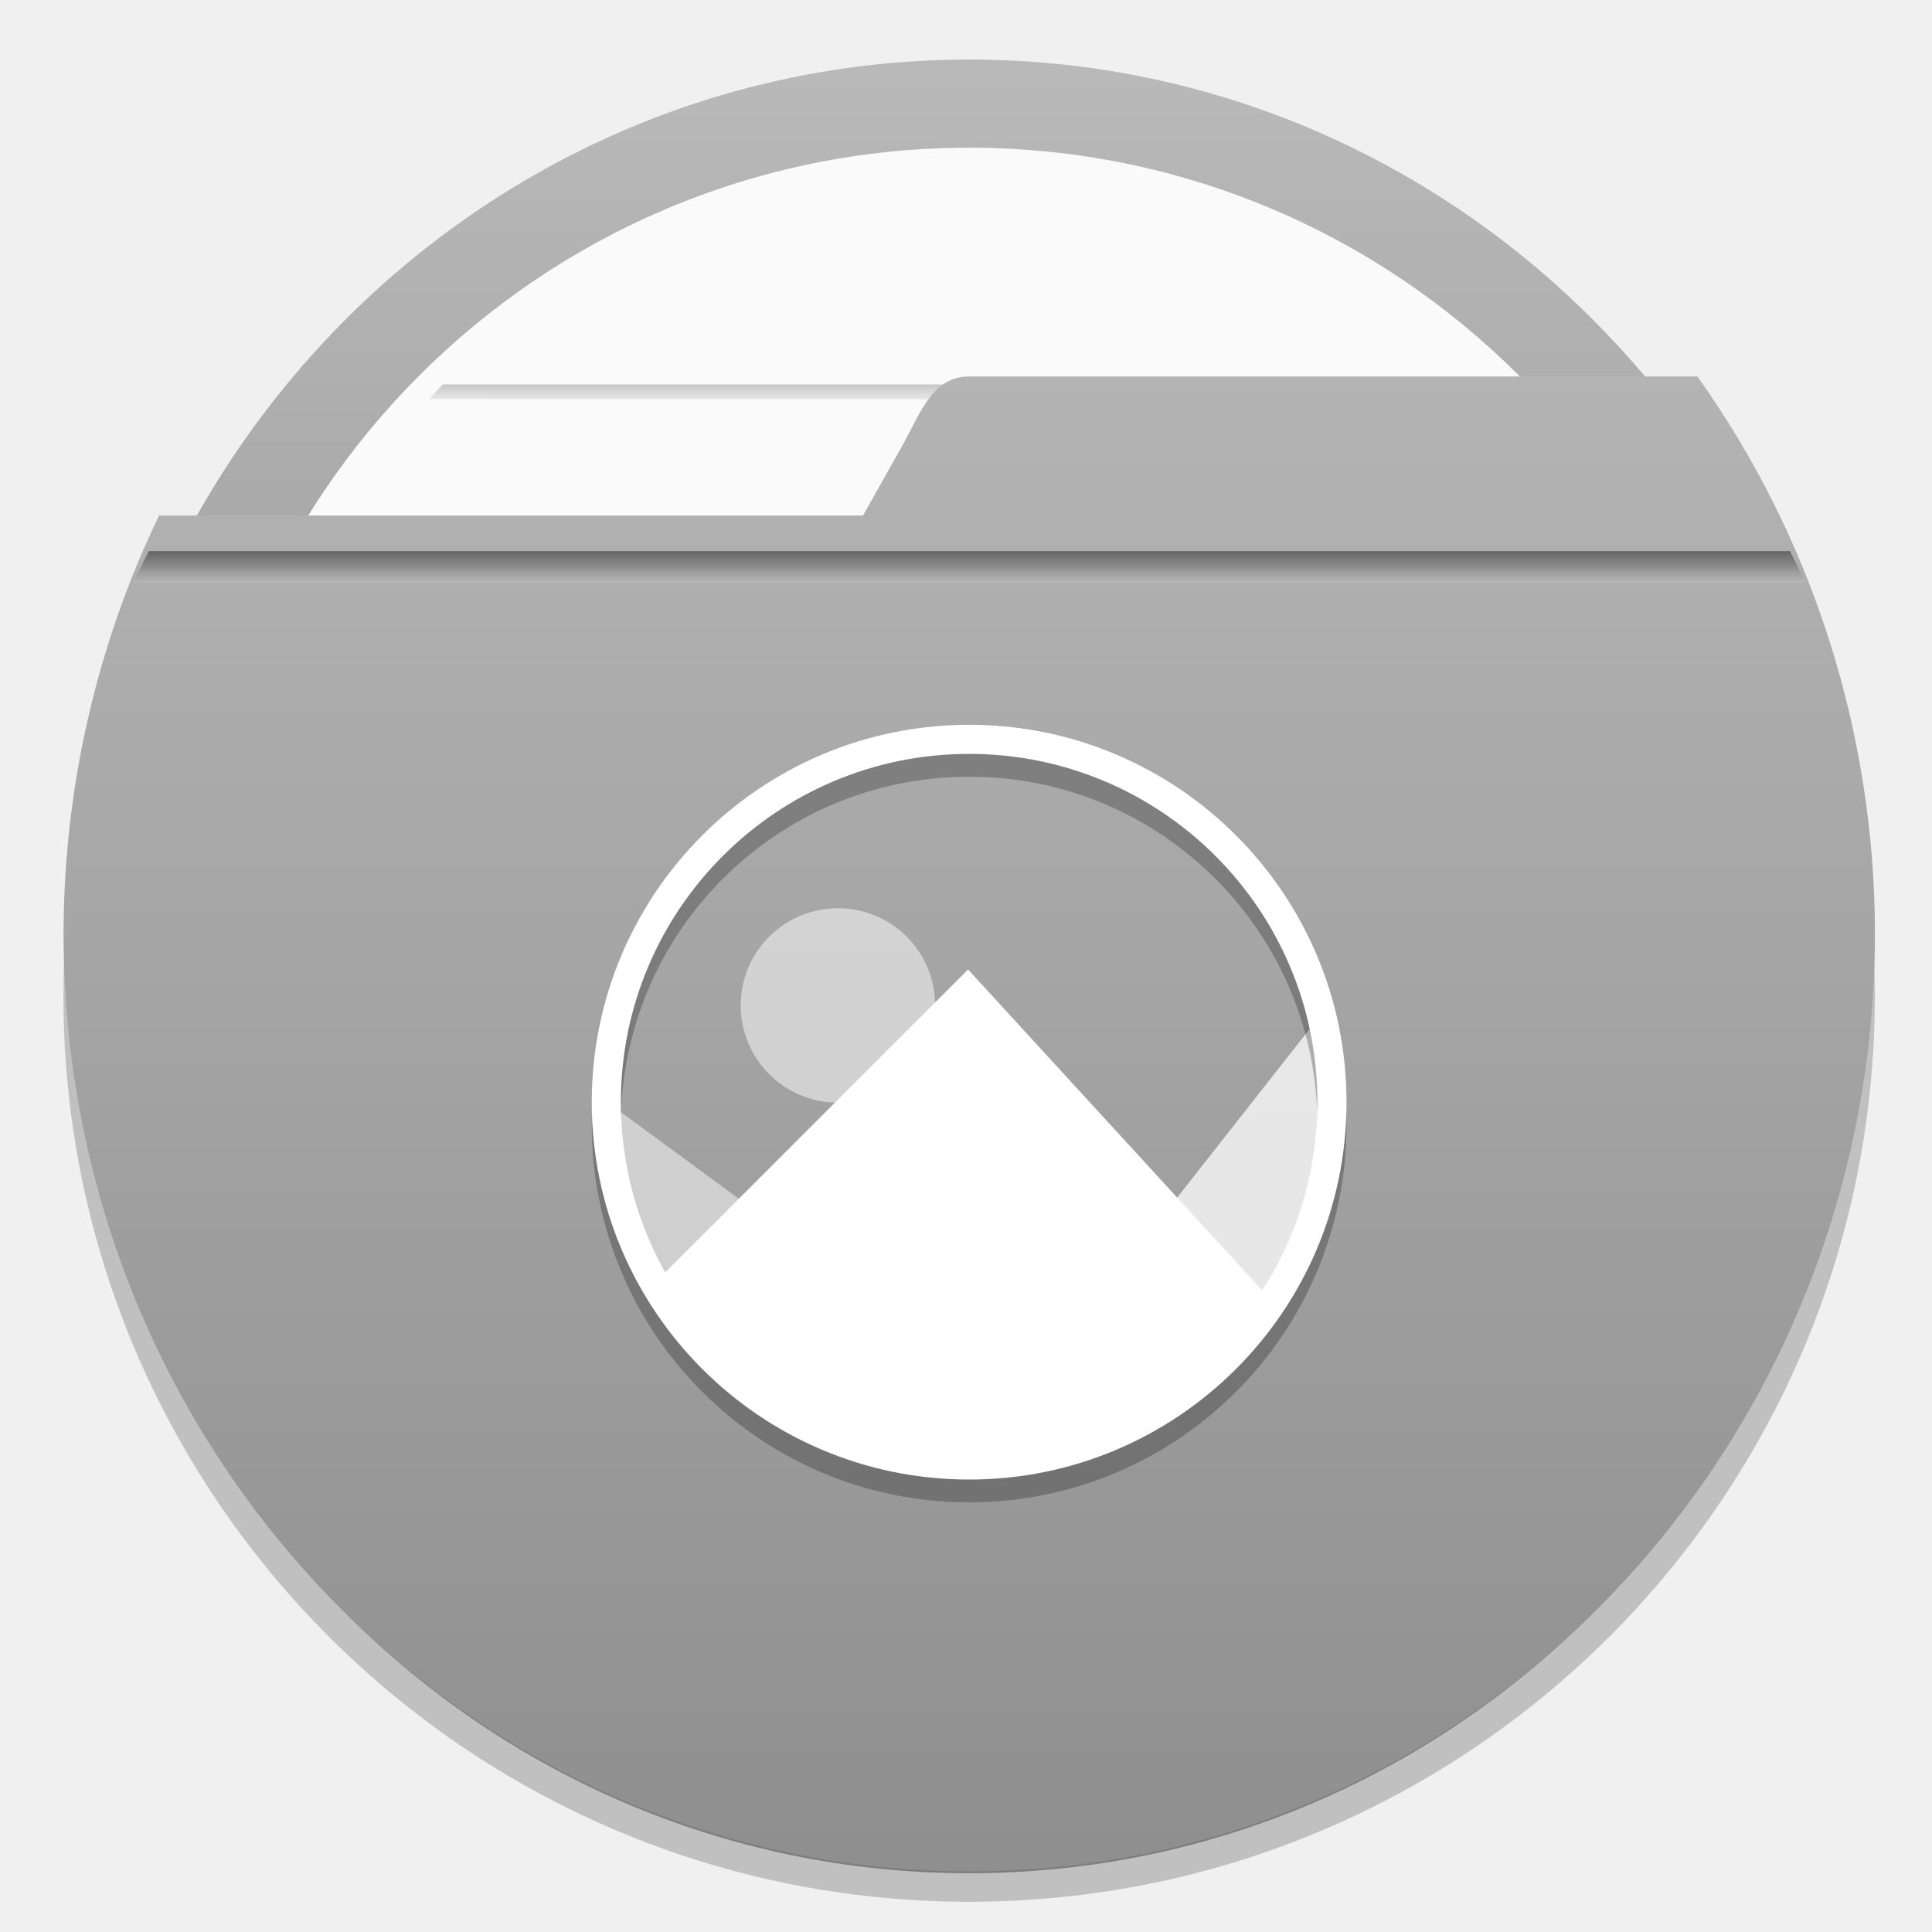
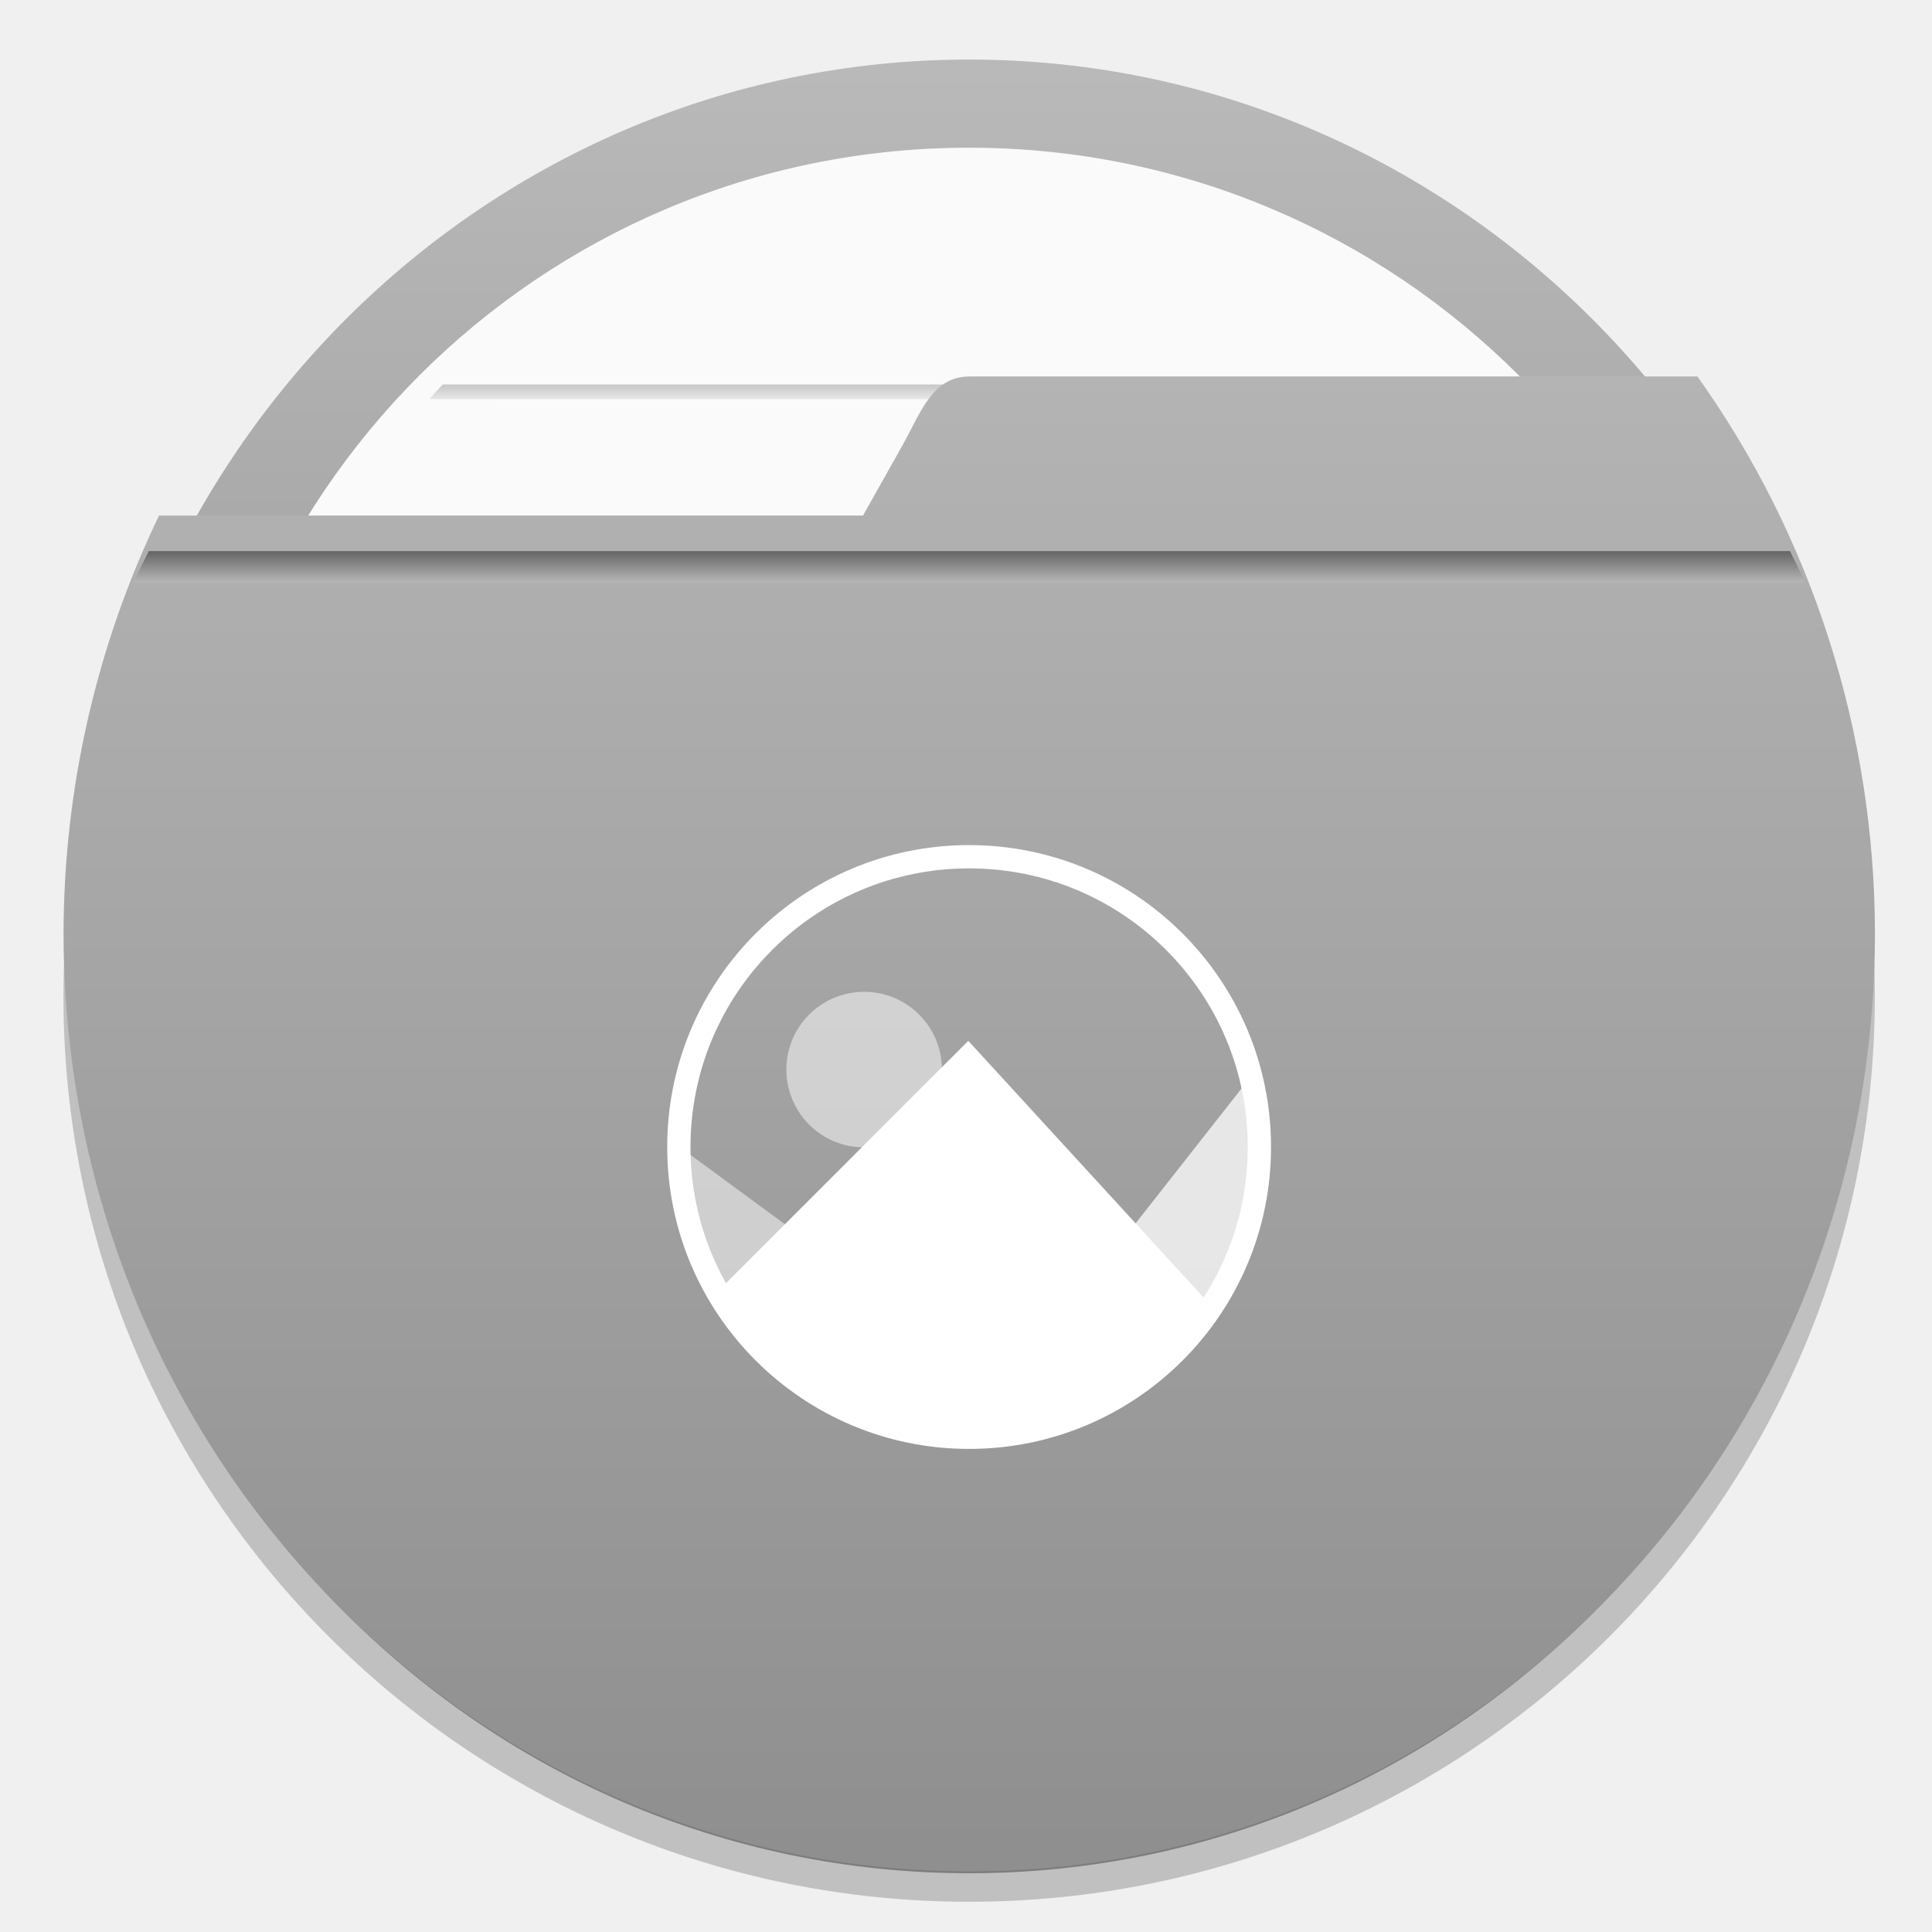
<svg xmlns="http://www.w3.org/2000/svg" xmlns:xlink="http://www.w3.org/1999/xlink" width="64" height="64" version="1.1" viewBox="0 0 16.933 16.933">
  <defs>
    <clipPath id="clipPath11292">
      <path d="m144.34 1018.2h71.467v78h-71.467z" />
    </clipPath>
    <clipPath id="clipPath11456">
      <path d="m293.21 1068.6 66.323-38.292 36.047 62.435-66.323 38.292z" />
    </clipPath>
    <clipPath id="clipPath11724">
      <path d="m488.86 1054.5h10v10.706h-10z" />
    </clipPath>
    <clipPath id="clipPath11774">
      <path d="m508 1066.8h10.001v10.705h-10.001z" />
    </clipPath>
    <clipPath id="clipPath11824">
      <path d="m525 1045.8h10v10.706h-10z" />
    </clipPath>
    <clipPath id="clipPath11938">
      <path d="m836 1043.7h25.5v31.5h-25.5z" />
    </clipPath>
    <clipPath id="clipPath11970">
      <path d="m838 1062.2h24v24h-24z" />
    </clipPath>
    <clipPath id="clipPath12144">
      <path d="m134 489.24h7v6h-7z" />
    </clipPath>
    <clipPath id="clipPath12174">
      <path d="m216 489.24h7v6h-7z" />
    </clipPath>
    <clipPath id="clipPath12576">
      <path d="m838 477.24h22v22h-22z" />
    </clipPath>
    <clipPath id="clipPath12760">
      <path d="m704 1061.2h25v25h-25z" />
    </clipPath>
    <clipPath id="clipPath12862">
      <path d="m663.04 1078.6-1.808-3.514-21.07-47.453c13.336-18.439 48.336-26.938 73.836-3.439 0.842 0 6.476 6.246 6 7l-18.386 25.895c-0.483 0.765-1.453 0.946-2.177 0.431l-15.505-11.011c-0.359-0.255-0.847-0.153-1.07 0.238l-18.272 31.869c-0.218 0.384-0.502 0.578-0.782 0.578-0.282 0-0.561-0.197-0.766-0.594" />
    </clipPath>
    <clipPath id="clipPath13494">
      <path d="m127 820.24h100v100h-100z" />
    </clipPath>
    <clipPath id="clipPath13934">
      <path d="m809 680.24c0-22.092 17.908-40 40-40s40 17.908 40 40c0 22.091-17.908 40-40 40s-40-17.909-40-40" />
    </clipPath>
    <clipPath id="clipPath14580">
      <path d="m658 469.24h44v45h-44z" />
    </clipPath>
    <clipPath id="clipPath14846">
      <path d="m651 271.24h58v58h-58z" />
    </clipPath>
    <clipPath id="clipPath14938">
      <path d="m662 307.24h38v8h-38z" />
    </clipPath>
    <clipPath id="clipPath15102">
      <path d="m858.98 137.24c0.013-0.101 0.021-0.203 0.021-0.307v-6.693h15.75c1.237 0 2.25-1.013 2.25-2.25v-11.25l-27-4.5-27 4.5v-2.25l27-4.5 27 4.5v-27c0-1.237-1.013-2.25-2.25-2.25h-49.5c-1.237 0-2.25 1.013-2.25 2.25v-4.25h54v54zm-35.979 0v-9.25c0 1.237 1.013 2.25 2.25 2.25h15.75v6.693c0 0.104 7e-3 0.207 0.02 0.307zm22.5-7h9v4.5h-9zm1.125-9c-0.62 0-1.125-0.506-1.125-1.125v-2.25c0-0.619 0.505-1.125 1.125-1.125h6.75c0.619 0 1.125 0.506 1.125 1.125v2.25c0 0.619-0.506 1.125-1.125 1.125z" />
    </clipPath>
    <clipPath id="clipPath15274">
      <path d="m531.27 136.24c6.325-2.29 10.727-8.277 10.727-15.484 0-11.316-10.2-20.563-25.65-34.575l-4.35-3.941-4.35 3.941c-15.45 14.012-25.65 23.259-25.65 34.575v-39.516h60v55zm-26.983 0c2.995-1.052 5.686-2.883 7.71-5.25 2.024 2.367 4.715 4.198 7.71 5.25zm-22.29 0v-15.484c0 7.207 4.402 13.194 10.727 15.484z" />
    </clipPath>
    <clipPath id="clipPath15438">
      <path d="m648 79.241h64v64h-64z" />
    </clipPath>
    <clipPath id="clipPath16058">
      <path d="m500 691.74c0-3.037 2.463-5.5 5.5-5.5s5.5 2.463 5.5 5.5-2.463 5.5-5.5 5.5-5.5-2.463-5.5-5.5" />
    </clipPath>
    <clipPath id="clipPath16086">
      <path d="m500 669.74c0-3.037 2.463-5.5 5.5-5.5s5.5 2.463 5.5 5.5c0 3.038-2.463 5.5-5.5 5.5s-5.5-2.462-5.5-5.5" />
    </clipPath>
    <clipPath id="clipPath16114">
      <path d="m494 680.74c0-3.037 2.462-5.5 5.5-5.5s5.5 2.463 5.5 5.5c0 3.038-2.462 5.5-5.5 5.5s-5.5-2.462-5.5-5.5" />
    </clipPath>
    <clipPath id="clipPath16142">
      <path d="m513 691.74c0-3.037 2.463-5.5 5.5-5.5s5.5 2.463 5.5 5.5-2.463 5.5-5.5 5.5-5.5-2.463-5.5-5.5" />
    </clipPath>
    <clipPath id="clipPath16170">
      <path d="m513 669.74c0-3.037 2.463-5.5 5.5-5.5s5.5 2.463 5.5 5.5c0 3.038-2.463 5.5-5.5 5.5s-5.5-2.462-5.5-5.5" />
    </clipPath>
    <clipPath id="clipPath16198">
      <path d="m507 680.74c0-3.037 2.463-5.5 5.5-5.5s5.5 2.463 5.5 5.5c0 3.038-2.463 5.5-5.5 5.5s-5.5-2.462-5.5-5.5" />
    </clipPath>
    <clipPath id="clipPath16226">
      <path d="m520 680.74c0-3.037 2.463-5.5 5.5-5.5s5.5 2.463 5.5 5.5c0 3.038-2.463 5.5-5.5 5.5s-5.5-2.462-5.5-5.5" />
    </clipPath>
    <clipPath id="clipPath16326">
      <path d="m321 322.24c-4.97 0-9-4.029-9-9 0-4.97 4.03-9 9-9h45c4.971 0 9 4.03 9 9 0 4.971-4.029 9-9 9z" />
    </clipPath>
    <clipPath id="clipPath16354">
      <path d="m322 297.24c-4.971 0-9-4.029-9-9 0-4.97 4.029-9 9-9h45c4.971 0 9 4.03 9 9 0 4.971-4.029 9-9 9z" />
    </clipPath>
    <clipPath id="clipPath16474">
      <path d="m155 83.24h44v53h-44z" />
    </clipPath>
    <linearGradient id="linearGradient13540" x1="10.798" x2="10.798" y1="282.88" y2="283.29" gradientTransform="matrix(1.0543 0 0 .55499 4.1087 128.14)" gradientUnits="userSpaceOnUse" xlink:href="#linearGradient991" />
    <linearGradient id="linearGradient991">
      <stop stop-color="#969696" offset="0" />
      <stop stop-color="#e6e6e6" stop-opacity=".902" offset="1" />
    </linearGradient>
    <linearGradient id="linearGradient13542" x1="8.817" x2="8.817" y1="293.7" y2="294.12" gradientTransform="matrix(.94579 0 0 .555 7.7176 133.01)" gradientUnits="userSpaceOnUse" xlink:href="#linearGradient991" />
    <linearGradient id="linearGradient13544" x1="7.998" x2="7.998" y1="284.98" y2="285.41" gradientTransform="matrix(.94579 0 0 .555 7.9256 129.13)" gradientUnits="userSpaceOnUse" xlink:href="#linearGradient991" />
    <linearGradient id="linearGradient13546" x1="8.764" x2="8.764" y1="287.18" y2="287.64" gradientTransform="matrix(.94579 0 0 .555 7.919 130.1)" gradientUnits="userSpaceOnUse" xlink:href="#linearGradient991" />
    <linearGradient id="linearGradient13548" x1="8.318" x2="8.318" y1="289.36" y2="289.81" gradientTransform="matrix(.94579 0 0 .555 7.901 131.07)" gradientUnits="userSpaceOnUse" xlink:href="#linearGradient991" />
    <linearGradient id="linearGradient13550" x1="8.255" x2="8.255" y1="291.55" y2="291.96" gradientTransform="matrix(.94579 0 0 .55502 8.0111 132.03)" gradientUnits="userSpaceOnUse" xlink:href="#linearGradient991" />
    <linearGradient id="linearGradient677348" x1="-6.174" x2="-6.174" y1="-126.08" y2="-126.7" gradientTransform="matrix(.54036 0 0 .54036 11.594 73.26)" gradientUnits="userSpaceOnUse">
      <stop stop-color="#bebebe" offset="0" />
      <stop stop-color="#5a5a5a" offset="1" />
    </linearGradient>
    <linearGradient id="linearGradient677346" x1="19.27" x2="19.27" y1="279.77" y2="297.35" gradientTransform="matrix(.99999 0 0 .99999 -10.846 -280.08)" gradientUnits="userSpaceOnUse">
      <stop stop-color="#bebebe" offset="0" />
      <stop stop-color="#8c8c8c" offset="1" />
    </linearGradient>
    <linearGradient id="linearGradient677332" x1="16.721" x2="16.721" y1="279.38" y2="297.64" gradientTransform="matrix(.98129 0 0 .99999 -7.7462 -280.08)" gradientUnits="userSpaceOnUse">
      <stop stop-color="#bebebe" offset="0" />
      <stop stop-color="#787878" offset="1" />
    </linearGradient>
  </defs>
  <circle cx="8.494" cy="8.73" r="7.938" opacity=".2" stroke-width=".14" />
  <ellipse cx="8.494" cy="8.47" rx="7.799" ry="7.948" fill="url(#linearGradient677332)" stroke-width="1.19" style="paint-order:stroke markers fill" />
  <g transform="matrix(.85833 0 0 .85833 -5.1762 -241.4)">
    <circle cx="15.926" cy="290.69" r="7.938" fill="#fafafa" style="paint-order:normal" />
    <path d="m10.551 285.17c-0.042 0.044-0.079 0.084-0.137 0.149l11.024 9.8e-4c-0.059-0.061-0.086-0.092-0.141-0.15z" fill="url(#linearGradient13540)" opacity=".6" style="paint-order:normal" />
    <path d="m10.431 296.06c0.049 0.052 0.081 0.091 0.135 0.15h10.72c0.05-0.056 0.075-0.086 0.134-0.15z" fill="url(#linearGradient13542)" opacity=".6" style="paint-order:normal" />
    <path d="m9.139 287.33c-0.022 0.052-0.037 0.089-0.066 0.15h13.708c-0.024-0.05-0.046-0.101-0.068-0.15z" fill="url(#linearGradient13544)" opacity=".6" style="paint-order:normal" />
    <path d="m8.52 289.52c-0.01 0.049-0.016 0.1-0.025 0.15h14.862c-0.009-0.05-0.015-0.101-0.026-0.15z" fill="url(#linearGradient13546)" opacity=".6" style="paint-order:normal" />
    <path d="m8.494 291.7c0.009 0.05 0.017 0.1 0.027 0.15h14.811c0.009-0.054 0.017-0.097 0.025-0.15z" fill="url(#linearGradient13548)" opacity=".6" style="paint-order:normal" />
    <path d="m9.077 293.88c0.022 0.053 0.04 0.093 0.065 0.15h13.57c0.023-0.051 0.037-0.08 0.069-0.15z" fill="url(#linearGradient13550)" opacity=".6" style="paint-order:normal" />
  </g>
  <path d="m8.494 3.3c-0.325 7.93e-4 -0.424 0.318-0.588 0.61l-0.342 0.608-6.17 5.29e-4a7.938 8.227 0 0 0-0.837 3.656 7.938 8.227 0 0 0 7.938 8.227 7.938 8.227 0 0 0 7.938-8.227 7.938 8.227 0 0 0-1.556-4.875h-6.382z" fill="url(#linearGradient677346)" stroke-width="1.131" style="paint-order:stroke markers fill" />
  <path d="m1.304 4.83c-0.046 0.091-0.092 0.183-0.134 0.275h14.652c-0.041-0.093-0.09-0.184-0.134-0.275z" fill="url(#linearGradient677348)" stroke-width=".143" />
-   <path d="m7.344 7.96c-0.471 0-0.852 0.381-0.852 0.852 0 0.471 0.381 0.852 0.852 0.852s0.852-0.381 0.852-0.852c0-0.471-0.381-0.852-0.852-0.852z" fill="#fff" opacity=".5" stroke-width=".426" />
-   <g transform="matrix(.99999 0 0 .99999 .0037437 -280.07)" fill="#fff" stroke-width=".289">
-     <path d="m5.315 289.73a3.18 3.18 0 0 0 3.139 3.17h0.096a3.18 3.18 0 0 0 0.889-0.145z" opacity=".5" />
-     <path d="m8.481 288.57-2.74 2.74a3.18 3.18 0 0 0 2.713 1.594h0.096a3.18 3.18 0 0 0 2.596-1.427z" />
-     <path d="m11.578 288.96-3.096 3.941h0.069a3.18 3.18 0 0 0 3.109-2.89v-0.565a3.18 3.18 0 0 0-0.082-0.485z" opacity=".75" />
-   </g>
-   <circle cx="8.494" cy="9.86" r="3.18" fill="none" opacity=".25" stroke="#000" stroke-width=".255" />
-   <circle cx="8.494" cy="9.66" r="3.18" fill="none" stroke="#fff" stroke-width=".255" />
  <circle cx="-330.35" cy="-328.38" r="0" fill="#5e4aa6" stroke-width=".265" />
  <circle cx="-39.434" cy="6.44" r="0" fill="#5e4aa6" fill-rule="evenodd" stroke-width=".265" />
  <g transform="matrix(.35278 0 0 -.35278 71.72 253.14)">
    <g clip-path="url(#clipPath11292)">
      <g transform="translate(9.1685,1040.9)">
        <path d="m0 0 25.314 21.067-26.077 18.651c5.846 7.671 15.079 12.622 25.468 12.622 17.673 0 32-14.327 32-32s-14.327-32-32-32c-9.948 0-18.836 4.539-24.705 11.66m27.349 31.812c2.835 0 5.132 2.297 5.132 5.132 0 2.834-2.297 5.132-5.132 5.132-2.834 0-5.132-2.298-5.132-5.132 0-2.835 2.298-5.132 5.132-5.132" fill="#fff" fill-rule="evenodd" />
      </g>
    </g>
  </g>
  <g transform="matrix(.35278 0 0 -.35278 71.72 253.14)">
    <g clip-path="url(#clipPath11456)">
      <g transform="translate(194.25,1130.3)">
        <path d="m0 0c20.173-11.579 43.841 2 51.309 14.862 7.467 12.861 5.032 31.138-10.468 37.638s-45.487 6.611-54.5-9-6.515-31.922 13.659-43.5" fill="#fff" fill-rule="evenodd" />
      </g>
    </g>
  </g>
  <g transform="matrix(.35278 0 0 -.35278 71.72 253.14)">
    <g clip-path="url(#clipPath11724)">
      <g transform="translate(473.86,1057.5)">
        <path d="m0 0c1.657 0 3 1.501 3 3.353s-1.343 3.353-3 3.353c-1.656 0-3-1.501-3-3.353s1.344-3.353 3-3.353" fill="#fff" fill-rule="evenodd" />
      </g>
    </g>
  </g>
  <g transform="matrix(.35278 0 0 -.35278 71.72 253.14)">
    <g clip-path="url(#clipPath11774)">
      <g transform="translate(493,1069.8)">
        <path d="m0 0c1.657 0 3 1.501 3 3.353s-1.343 3.353-3 3.353-3-1.501-3-3.353 1.343-3.353 3-3.353" fill="#fff" fill-rule="evenodd" />
      </g>
    </g>
  </g>
  <g transform="matrix(.35278 0 0 -.35278 71.72 253.14)">
    <g clip-path="url(#clipPath11824)">
      <g transform="translate(510,1048.8)">
        <path d="m0 0c1.657 0 3 1.501 3 3.353s-1.343 3.353-3 3.353-3-1.501-3-3.353 1.343-3.353 3-3.353" fill="#fff" fill-rule="evenodd" />
      </g>
    </g>
  </g>
  <g transform="matrix(.35278 0 0 -.35278 71.72 253.14)">
    <g clip-path="url(#clipPath11938)">
      <g transform="translate(806.5,1072.2)">
        <path d="m0 0c-3.667-14-9.5-21.833-17.5-23.5" fill="none" stroke="#fff" stroke-linecap="round" stroke-miterlimit="10" />
      </g>
    </g>
  </g>
  <g transform="matrix(.35278 0 0 -.35278 71.72 253.14)">
    <g clip-path="url(#clipPath11970)">
      <g transform="translate(802,1066.2)">
        <path d="m0 0c-4.971 0-9 4.029-9 9s4.029 9 9 9 9-4.029 9-9-4.029-9-9-9m0 6c1.657 0 3 1.343 3 3s-1.343 3-3 3-3-1.343-3-3 1.343-3 3-3" fill="#fff" fill-rule="evenodd" />
      </g>
    </g>
  </g>
  <g transform="matrix(.35278 0 0 -.35278 71.72 253.14)">
    <g clip-path="url(#clipPath12144)">
      <g transform="translate(122,495.24)">
        <path d="m0 0h3c0.553 0 1-0.447 1-1v-2c0-0.553-0.447-1-1-1h-3c-0.553 0-1 0.447-1 1v2c0 0.553 0.447 1 1 1" fill="#fff" fill-rule="evenodd" />
      </g>
    </g>
  </g>
  <g transform="matrix(.35278 0 0 -.35278 71.72 253.14)">
    <g clip-path="url(#clipPath12174)">
      <g transform="translate(204,495.24)">
        <path d="m0 0h3c0.553 0 1-0.447 1-1v-2c0-0.553-0.447-1-1-1h-3c-0.553 0-1 0.447-1 1v2c0 0.553 0.447 1 1 1" fill="#fff" fill-rule="evenodd" />
      </g>
    </g>
  </g>
  <g transform="matrix(.35278 0 0 -.35278 71.72 253.14)">
    <g clip-path="url(#clipPath12576)">
      <g transform="translate(805,482.24)">
        <path d="m0 0c4.418 0 8 3.582 8 8s-3.582 8-8 8-8-3.582-8-8 3.582-8 8-8" fill="#fff" fill-rule="evenodd" />
      </g>
    </g>
  </g>
  <g transform="matrix(.35278 0 0 -.35278 71.72 253.14)">
    <g clip-path="url(#clipPath12760)">
      <g transform="translate(658,1075.7)">
        <path d="m0 0c0-4.694 3.806-8.5 8.5-8.5s8.5 3.806 8.5 8.5-3.806 8.5-8.5 8.5-8.5-3.806-8.5-8.5" fill="#fff" />
      </g>
    </g>
  </g>
  <g transform="matrix(.35278 0 0 -.35278 71.72 253.14)">
    <g clip-path="url(#clipPath12862)">
      <path d="m465.44 1082.2h85.864v-75.319h-85.864zm64.45-25.106c-0.483 0.765-1.453 0.947-2.178 0.431l-15.504-11.01c-0.359-0.255-0.847-0.153-1.071 0.238l-18.271 31.869c-0.438 0.771-1.139 0.776-1.549-0.016l-1.807-3.514-21.07-47.452c13.336-18.44 48.336-26.94 73.836-3.44 0.841 0 6.477 6.246 6 7z" fill="#fff" fill-rule="evenodd" />
    </g>
  </g>
  <g transform="matrix(.35278 0 0 -.35278 71.72 253.14)">
    <g clip-path="url(#clipPath13494)">
      <g transform="translate(-23,837.24)">
        <path d="m0 0c18.778 0 34 15.222 34 34s-15.222 34-34 34-34-15.222-34-34 15.222-34 34-34z" fill="none" stroke="#fff" stroke-miterlimit="10" stroke-width="8" />
      </g>
    </g>
  </g>
  <g transform="matrix(.35278 0 0 -.35278 71.72 253.14)">
    <g clip-path="url(#clipPath13934)">
      <path d="m644 721.24h82v-82h-82zm41-81c22.092 0 40 17.908 40 40s-17.908 40-40 40-40-17.908-40-40 17.908-40 40-40" fill="#fff" fill-rule="evenodd" />
    </g>
  </g>
  <g transform="matrix(.35278 0 0 -.35278 71.72 253.14)">
    <g clip-path="url(#clipPath14580)">
      <g transform="translate(613.88,476.03)">
        <path d="m0 0c0.187-0.771 0.148-1.502-0.116-2.193-0.266-0.692-0.678-1.303-1.239-1.833-0.561-0.531-1.247-0.949-2.057-1.255-0.81-0.305-1.683-0.457-2.617-0.457-5.889-0.033-11.156-0.049-15.798-0.049h-15.891c-1.122 0-2.111 0.209-2.968 0.627s-1.543 0.932-2.056 1.543c-0.515 0.611-0.858 1.279-1.029 2.002s-0.148 1.375 0.071 1.953c0.186 0.451 0.373 0.917 0.56 1.398 0.157 0.418 0.343 0.893 0.561 1.424 0.219 0.53 0.452 1.069 0.701 1.615l1.776 4.438h5.329l-2.01-6.077h30.099l-2.009 6.077h5.094c0.655-1.64 1.246-3.119 1.777-4.438 0.218-0.578 0.435-1.14 0.654-1.687 0.218-0.547 0.412-1.037 0.584-1.472 0.171-0.433 0.312-0.804 0.421-1.109 0.108-0.306 0.163-0.474 0.163-0.507m-22.922 9.236c-0.601 0.698-1.289 1.571-2.064 2.618-0.776 1.046-1.575 2.125-2.398 3.235-0.822 1.11-1.637 2.204-2.443 3.283-0.808 1.079-1.527 2.015-2.16 2.808-0.728 0.856-1.013 1.562-0.855 2.117s0.696 0.832 1.614 0.832c0.506-0.031 1.187-0.024 2.041 0.024 0.855 0.048 1.567 0.072 2.136 0.072 0.633 0 1.029 0.19 1.187 0.57 0.158 0.381 0.237 0.889 0.237 1.523 0 0.698-8e-3 1.467-0.024 2.308s-0.024 1.705-0.024 2.593-8e-3 1.76-0.023 2.617c-0.016 0.856-0.024 1.65-0.024 2.379 0 0.318 0.024 0.65 0.071 1 0.047 0.348 0.158 0.666 0.333 0.951 0.173 0.285 0.426 0.523 0.758 0.714 0.332 0.19 0.784 0.285 1.353 0.285 0.665 0 1.274 9e-3 1.827 0.024 0.555 0.016 1.195 0.024 1.923 0.024 1.044 0 1.748-0.246 2.112-0.737 0.364-0.492 0.562-1.277 0.593-2.356v-1.855c0-0.73 8e-3 -1.507 0.023-2.331 0.017-0.826 0.025-1.651 0.025-2.475v-2.236c0-0.92 0.095-1.659 0.284-2.213 0.191-0.555 0.617-0.817 1.282-0.785 0.475 0 1.052-0.016 1.732-0.047 0.68-0.032 1.274-0.049 1.78-0.049 0.855 0 1.4-0.23 1.638-0.69 0.237-0.46 0.071-1.054-0.498-1.784-0.602-0.76-1.298-1.68-2.089-2.759-0.791-1.08-1.606-2.197-2.445-3.355-0.838-1.158-1.661-2.284-2.467-3.379-0.807-1.094-1.528-2.037-2.16-2.83-0.57-0.73-1.116-1.103-1.637-1.119-0.523-0.016-1.069 0.326-1.638 1.023" fill="#fff" />
      </g>
    </g>
  </g>
  <g transform="matrix(.35278 0 0 -.35278 71.72 253.14)">
    <g clip-path="url(#clipPath14846)">
      <g transform="translate(588.67,331.24)">
        <path d="m0 0h-49.301c-2.41 0-4.367-1.941-4.367-4.299v-49.402c0-2.393 1.957-4.299 4.367-4.299h49.301c2.41 0 4.332 1.941 4.332 4.299v49.367c0 2.393-1.957 4.334-4.332 4.334m-33.403-53.008h-8.839v6.795h8.839zm-8.91 24.58h8.84v-6.795h-8.84zm8.945-15.566h-8.84v6.795h8.84zm12.998-9.014h-8.84v6.795h8.84zm-8.91 24.58h8.84v-6.795h-8.84zm8.944-15.566h-8.839v6.795h8.839zm13.277-9.014h-8.84v6.795h8.84zm-8.909 24.58h8.84v-6.795h-8.84zm8.945-15.566h-8.84v6.795h8.84zm5.276 24.441c0-2.392-1.957-4.299-4.368-4.299h-37.77c-2.411-0.035-4.367 1.907-4.367 4.299v10.054c0 2.392 1.956 4.333 4.332 4.333h37.805c2.411 0 4.368-1.941 4.368-4.333z" fill="#fff" />
      </g>
    </g>
  </g>
  <g transform="matrix(.35278 0 0 -.35278 71.72 253.14)">
    <g clip-path="url(#clipPath14938)">
      <g transform="translate(609.3,312.46)">
        <path d="m0 0h-0.72c-0.206 0-0.377 0-0.514-0.212-0.103-0.142-0.103-0.283-0.103-0.46v-0.566c0-0.178 0-0.319 0.103-0.461 0.137-0.212 0.308-0.212 0.514-0.212h0.72c0.205 0 0.376 0 0.514 0.212 0.102 0.142 0.102 0.283 0.102 0.461v0.566c0 0.213 0 0.318-0.102 0.46-0.138 0.212-0.275 0.212-0.514 0.212m-5.003 4.779h-2.947c-0.548 0-0.993-0.46-0.993-1.026v-2.407h0.993v2.407h2.947v-2.407h0.993v2.407c0 0.566-0.445 1.026-0.993 1.026m0-6.973h-2.947v2.407h-0.993v-2.407c0-0.567 0.411-1.027 0.993-1.027h2.947c0.582 0 0.993 0.46 0.993 1.027v2.407h-0.993zm-14.357 0h-2.947v2.584h-0.994v-2.584c0-0.567 0.411-1.027 0.994-1.027h2.947c0.583 0 0.994 0.46 0.994 1.027v2.584h-0.994zm0 6.973h-2.947c-0.548 0-0.994-0.46-0.994-1.026v-2.231h0.994v2.231h2.947v-2.231h0.994v2.231c0 0.566-0.446 1.026-0.994 1.026m7.195 0h-2.946c-0.549 0-0.994-0.46-0.994-1.026v-2.231h0.994v2.231h2.946v-2.231h0.994v2.231c0 0.566-0.445 1.026-0.994 1.026m0-6.973h-2.946v2.584h-0.994v-2.584c0-0.567 0.445-1.027 0.994-1.027h2.946c0.583 0 0.994 0.46 0.994 1.027v2.584h-0.994zm18.675 6.973h-2.947c-0.548 0-0.994-0.46-0.994-1.026v-2.584h0.994v2.584h2.947v-2.584h0.994v2.584c0 0.566-0.445 1.026-0.994 1.026m0-6.973h-2.947v2.23h-0.994v-2.23c0-0.567 0.446-1.027 0.994-1.027h2.947c0.583 0 0.994 0.46 0.994 1.027v2.23h-0.994zm7.195 0h-2.946v2.053h-0.994v-2.053c0-0.567 0.411-1.027 0.994-1.027h2.946c0.583 0 0.994 0.46 0.994 1.027v2.053h-0.994zm0 6.973h-2.946c-0.548 0-0.994-0.46-0.994-1.026v-2.761h0.994v2.761h2.946v-2.761h0.994v2.761c0 0.566-0.479 1.026-0.994 1.026" fill="#fff" />
      </g>
    </g>
  </g>
  <g transform="matrix(.35278 0 0 -.35278 71.72 253.14)">
    <g clip-path="url(#clipPath15102)">
      <g transform="translate(766.75,130.24)">
        <path d="m0 0h-15.75v6.693c0 1.239-1.013 2.307-2.307 2.307h-13.386c-1.239 0-2.307-1.013-2.307-2.307v-6.693h-15.75c-1.237 0-2.25-1.013-2.25-2.25v-11.25l27-4.5 27 4.5v11.25c0 1.237-1.013 2.25-2.25 2.25m-29.25 4.5h9v-4.5h-9zm9-16.875c0-0.619-0.506-1.125-1.125-1.125h-6.75c-0.619 0-1.125 0.506-1.125 1.125v2.25c0 0.619 0.506 1.125 1.125 1.125h6.75c0.619 0 1.125-0.506 1.125-1.125zm-4.5-7.875 27 4.5v-27c0-1.237-1.013-2.25-2.25-2.25h-49.5c-1.237 0-2.25 1.013-2.25 2.25v27z" fill="#fff" />
      </g>
    </g>
  </g>
  <g transform="matrix(.35278 0 0 -.35278 71.72 253.14)">
    <g clip-path="url(#clipPath15274)">
      <g transform="translate(392,82.24)">
        <path d="M 0,0 -4.35,3.941 C -19.8,17.953 -30,27.2 -30,38.516 -30,47.762 -22.755,55 -13.5,55 -8.28,55 -3.27,52.572 0,48.75 3.27,52.572 8.28,55 13.5,55 22.755,55 30,47.762 30,38.516 30,27.2 19.8,17.953 4.35,3.941 Z" fill="#fff" />
      </g>
    </g>
  </g>
  <g transform="matrix(.35278 0 0 -.35278 71.72 253.14)">
    <g clip-path="url(#clipPath15438)">
      <g transform="translate(542.77,113.24)">
        <path d="m0 0c0 2.621 0.885 4.8 2.689 6.604s3.983 2.689 6.604 2.689c2.622 0 4.801-0.885 6.604-2.689 1.805-1.804 2.69-3.983 2.69-6.604s-0.885-4.834-2.69-6.639c-1.803-1.803-3.982-2.689-6.604-2.689-2.621 0-4.809 0.877-6.604 2.689-1.813 1.83-2.689 4.051-2.689 6.639m-13.141-6.06c0.545-1.94 1.363-3.846 2.35-5.617l-6.128-7.523 6.944-6.945 7.524 6.127c1.769-0.986 3.71-1.803 5.65-2.382l1.022-9.6h10.008l1.022 9.6c1.94 0.579 3.778 1.396 5.651 2.382l7.49-6.127 7.012 6.945-6.162 7.523c0.953 1.771 1.805 3.677 2.383 5.617l9.601 1.056v10.008l-9.601 1.021c-0.578 1.941-1.43 3.745-2.383 5.618l6.162 7.523-7.012 7.013-7.49-6.161c-1.907 0.953-3.711 1.803-5.651 2.382l-1.022 9.6h-10.008l-1.022-9.6c-2.008-0.579-3.88-1.429-5.65-2.382l-7.524 6.161-6.944-7.013 6.128-7.523c-0.953-1.873-1.771-3.677-2.35-5.618l-9.633-1.021v-10.008z" fill="#fff" />
      </g>
    </g>
  </g>
  <g transform="matrix(.35278 0 0 -.35278 71.72 253.14)">
    <g clip-path="url(#clipPath16058)">
      <path d="m473 698.24h13v-13h-13zm6.5-12c3.037 0 5.5 2.463 5.5 5.5 0 3.038-2.463 5.5-5.5 5.5s-5.5-2.462-5.5-5.5c0-3.037 2.463-5.5 5.5-5.5" fill="#fff" fill-rule="evenodd" />
    </g>
  </g>
  <g transform="matrix(.35278 0 0 -.35278 71.72 253.14)">
    <g clip-path="url(#clipPath16086)">
      <path d="m473 676.24h13v-13h-13zm6.5-12c3.037 0 5.5 2.463 5.5 5.5 0 3.038-2.463 5.5-5.5 5.5s-5.5-2.462-5.5-5.5c0-3.037 2.463-5.5 5.5-5.5" fill="#fff" fill-rule="evenodd" />
    </g>
  </g>
  <g transform="matrix(.35278 0 0 -.35278 71.72 253.14)">
    <g clip-path="url(#clipPath16114)">
      <path d="m467 687.24h13v-13h-13zm6.5-12c3.037 0 5.5 2.463 5.5 5.5 0 3.038-2.463 5.5-5.5 5.5s-5.5-2.462-5.5-5.5c0-3.037 2.463-5.5 5.5-5.5" fill="#fff" fill-rule="evenodd" />
    </g>
  </g>
  <g transform="matrix(.35278 0 0 -.35278 71.72 253.14)">
    <g clip-path="url(#clipPath16142)">
      <path d="m486 698.24h13v-13h-13zm6.5-12c3.037 0 5.5 2.463 5.5 5.5 0 3.038-2.463 5.5-5.5 5.5s-5.5-2.462-5.5-5.5c0-3.037 2.463-5.5 5.5-5.5" fill="#fff" fill-rule="evenodd" />
    </g>
  </g>
  <g transform="matrix(.35278 0 0 -.35278 71.72 253.14)">
    <g clip-path="url(#clipPath16170)">
      <path d="m486 676.24h13v-13h-13zm6.5-12c3.037 0 5.5 2.463 5.5 5.5 0 3.038-2.463 5.5-5.5 5.5s-5.5-2.462-5.5-5.5c0-3.037 2.463-5.5 5.5-5.5" fill="#fff" fill-rule="evenodd" />
    </g>
  </g>
  <g transform="matrix(.35278 0 0 -.35278 71.72 253.14)">
    <g clip-path="url(#clipPath16198)">
      <path d="m480 687.24h13v-13h-13zm6.5-12c3.037 0 5.5 2.463 5.5 5.5 0 3.038-2.463 5.5-5.5 5.5s-5.5-2.462-5.5-5.5c0-3.037 2.463-5.5 5.5-5.5" fill="#fff" fill-rule="evenodd" />
    </g>
  </g>
  <g transform="matrix(.35278 0 0 -.35278 71.72 253.14)">
    <g clip-path="url(#clipPath16226)">
      <path d="m493 687.24h13v-13h-13zm6.5-12c3.037 0 5.5 2.463 5.5 5.5 0 3.038-2.463 5.5-5.5 5.5s-5.5-2.462-5.5-5.5c0-3.037 2.463-5.5 5.5-5.5" fill="#fff" fill-rule="evenodd" />
    </g>
  </g>
  <g transform="matrix(.35278 0 0 -.35278 71.72 253.14)">
    <g clip-path="url(#clipPath16326)">
      <path d="m161 327.24h73v-28h-73zm14-5h45c4.971 0 9-4.029 9-9 0-4.97-4.029-9-9-9h-45c-4.971 0-9 4.03-9 9 0 4.971 4.029 9 9 9" fill="#fff" fill-rule="evenodd" />
    </g>
  </g>
  <g transform="matrix(.35278 0 0 -.35278 71.72 253.14)">
    <g clip-path="url(#clipPath16354)">
      <path d="m162 302.24h73v-28h-73zm14-5h45c4.971 0 9-4.029 9-9 0-4.97-4.029-9-9-9h-45c-4.971 0-9 4.03-9 9 0 4.971 4.029 9 9 9" fill="#fff" fill-rule="evenodd" />
    </g>
  </g>
  <g transform="matrix(.35278 0 0 -.35278 71.72 253.14)">
    <g clip-path="url(#clipPath16474)">
      <g transform="translate(104.49,129.57)">
        <path d="m0 0c-4.298-0.338-8.165-0.637-11.604-0.898-1.458-0.113-2.906-0.225-4.344-0.336-1.44-0.114-2.747-0.207-3.924-0.282-1.178-0.074-2.168-0.149-2.972-0.224-0.803-0.074-1.28-0.113-1.428-0.113-0.188-0.037-0.403-0.065-0.645-0.084-0.244-0.018-0.459-0.065-0.645-0.139l-0.673-0.225-2.467 1.121c0.187 0.263 0.412 0.506 0.674 0.731 0.185 0.186 0.42 0.364 0.7 0.533 0.28 0.168 0.569 0.27 0.868 0.309 0.225 0.037 0.822 0.093 1.795 0.168 0.971 0.074 2.167 0.168 3.588 0.28 0 0.486 0.047 1.15 0.14 1.992 0.092 0.841 0.317 1.674 0.672 2.497 0.356 0.822 0.869 1.553 1.541 2.188 0.673 0.636 1.589 1.009 2.747 1.123 1.346 0.111 2.439-0.094 3.281-0.618 0.84-0.523 1.494-1.169 1.961-1.935 0.467-0.768 0.795-1.553 0.981-2.358 0.187-0.804 0.299-1.43 0.337-1.878 1.606 0.111 2.942 0.205 4.008 0.279 1.064 0.076 1.653 0.131 1.765 0.169 0.412 0.038 0.87-0.038 1.373-0.225 0.505-0.186 0.907-0.43 1.206-0.729 0.075-0.075 0.177-0.188 0.308-0.336 0.131-0.151 0.252-0.3 0.365-0.449 0.149-0.151 0.28-0.337 0.392-0.561m-15.528 6.676c-0.709-0.074-1.28-0.326-1.709-0.757-0.43-0.431-0.758-0.944-0.982-1.543-0.223-0.599-0.374-1.206-0.448-1.823-0.075-0.617-0.112-1.114-0.112-1.488 1.159 0.076 2.344 0.169 3.559 0.281s2.402 0.206 3.56 0.281c-0.037 0.336-0.121 0.804-0.252 1.402-0.131 0.599-0.346 1.178-0.645 1.74-0.299 0.561-0.691 1.028-1.176 1.403-0.487 0.373-1.084 0.542-1.795 0.504m21.919-41.24c0.186-1.047 0.159-1.917-0.084-2.61-0.244-0.691-0.925-1.168-2.046-1.43-0.374-0.113-1.187-0.299-2.439-0.562-1.252-0.262-2.747-0.579-4.485-0.953-1.737-0.374-3.597-0.777-5.577-1.207-1.982-0.43-3.878-0.832-5.691-1.205-1.812-0.375-3.437-0.711-4.877-1.011-1.438-0.3-2.457-0.505-3.054-0.617-1.383-0.3-2.402-0.206-3.055 0.28-0.654 0.486-0.982 1.217-0.982 2.189v34.452c0 0.934 0.197 1.691 0.589 2.271 0.393 0.58 0.962 0.889 1.709 0.926 0.299 0 0.664 0.02 1.094 0.057s0.85 0.074 1.261 0.112c0.485 0.037 0.991 0.075 1.514 0.112l0.504-8.023c-0.037-0.038-0.112-0.057-0.224-0.057-0.074 0-0.187-0.01-0.336-0.027-0.15-0.02-0.318-0.029-0.505-0.029-0.784-0.075-1.159-0.542-1.121-1.403 0.038-0.336 0.075-0.805 0.112-1.402 0.037-0.599 0.066-1.225 0.084-1.88 0.019-0.655 0.047-1.29 0.084-1.907s0.074-1.114 0.113-1.488c0.037-0.711 0.149-1.112 0.336-1.206 0.186-0.093 0.598-0.14 1.233-0.14h0.785c0.225 0 0.439 0.01 0.645 0.027 0.205 0.02 0.439 0.038 0.701 0.057 0.261 0.018 0.597 0.047 1.008 0.084 0.785 0.075 1.29 0.243 1.513 0.506 0.225 0.261 0.319 0.654 0.281 1.177 0 0.262-0.028 0.721-0.084 1.375-0.056 0.655-0.113 1.337-0.168 2.048-0.056 0.71-0.103 1.384-0.14 2.02-0.037 0.635-0.074 1.085-0.112 1.346-0.076 0.45-0.168 0.768-0.281 0.954-0.112 0.187-0.318 0.262-0.617 0.224-0.148 0-0.299-9e-3 -0.447-0.027-0.151-0.019-0.3-0.028-0.449-0.028h-0.449l-0.505 7.967c2.542 0.225 4.877 0.412 7.008 0.561 0.897 0.076 1.803 0.15 2.719 0.224 0.916 0.076 1.766 0.141 2.551 0.198 0.785 0.055 1.476 0.111 2.074 0.168 0.598 0.056 1.046 0.103 1.346 0.14 1.083 0.074 1.942-0.113 2.578-0.561 0.635-0.449 1.027-1.122 1.178-2.021 0.037-0.299 0.168-1.196 0.391-2.693 0.224-1.496 0.505-3.291 0.841-5.386s0.691-4.349 1.065-6.761c0.374-2.413 0.729-4.667 1.066-6.761 0.336-2.095 0.625-3.891 0.869-5.387 0.242-1.496 0.4-2.395 0.476-2.693m-35.261-4.881c0-0.525 0.028-0.983 0.084-1.375 0.057-0.393 0.122-0.701 0.197-0.926 0.074-0.299 0.168-0.524 0.279-0.674-0.933 0.486-1.831 0.973-2.69 1.459-0.747 0.412-1.495 0.832-2.242 1.263-0.747 0.43-1.383 0.795-1.906 1.094-0.972 0.561-1.635 1.235-1.99 2.02s-0.439 1.608-0.253 2.469c0.076 0.224 0.244 1.047 0.505 2.469 0.262 1.421 0.588 3.142 0.981 5.162 0.392 2.019 0.803 4.189 1.233 6.508 0.43 2.32 0.831 4.49 1.205 6.509 0.374 2.02 0.701 3.76 0.982 5.218 0.28 1.459 0.439 2.319 0.476 2.581 0.15 0.823 0.42 1.459 0.813 1.908 0.392 0.449 0.849 0.561 1.373 0.336 0.299-0.149 0.543-0.317 0.728-0.504 0.114-0.113 0.188-0.207 0.225-0.281z" fill="#fff" />
      </g>
    </g>
  </g>
+   <g transform="matrix(.80003 0 0 .80003 -94.03 -174.73)">
+     <path d="m127 229.27c-0.471 0-0.852 0.381-0.852 0.852 0 0.471 0.381 0.852 0.852 0.852 0.471 0 0.852-0.381 0.852-0.852 0-0.471-0.381-0.852-0.852-0.852z" fill="#fff" opacity=".5" stroke-width=".426" />
+     <g transform="translate(119.66,-58.763)" fill="#fff" stroke-width=".289">
+       <path d="m5.315 289.73a3.18 3.18 0 0 0 3.139 3.17h0.096a3.18 3.18 0 0 0 0.889-0.145z" opacity=".5" />
+       <path d="m8.481 288.57-2.74 2.74a3.18 3.18 0 0 0 2.713 1.594h0.096a3.18 3.18 0 0 0 2.596-1.427z" />
+       <path d="m11.578 288.96-3.096 3.941h0.069a3.18 3.18 0 0 0 3.109-2.89v-0.565a3.18 3.18 0 0 0-0.082-0.485z" opacity=".75" />
+     </g>
+     <circle cx="128.15" cy="230.97" r="3.18" fill="none" stroke="#fff" stroke-width=".255" />
+   </g>
+   <circle cx="-308.64" cy="-317.03" r="0" fill="#5e4aa6" stroke-width=".265" />
</svg>
